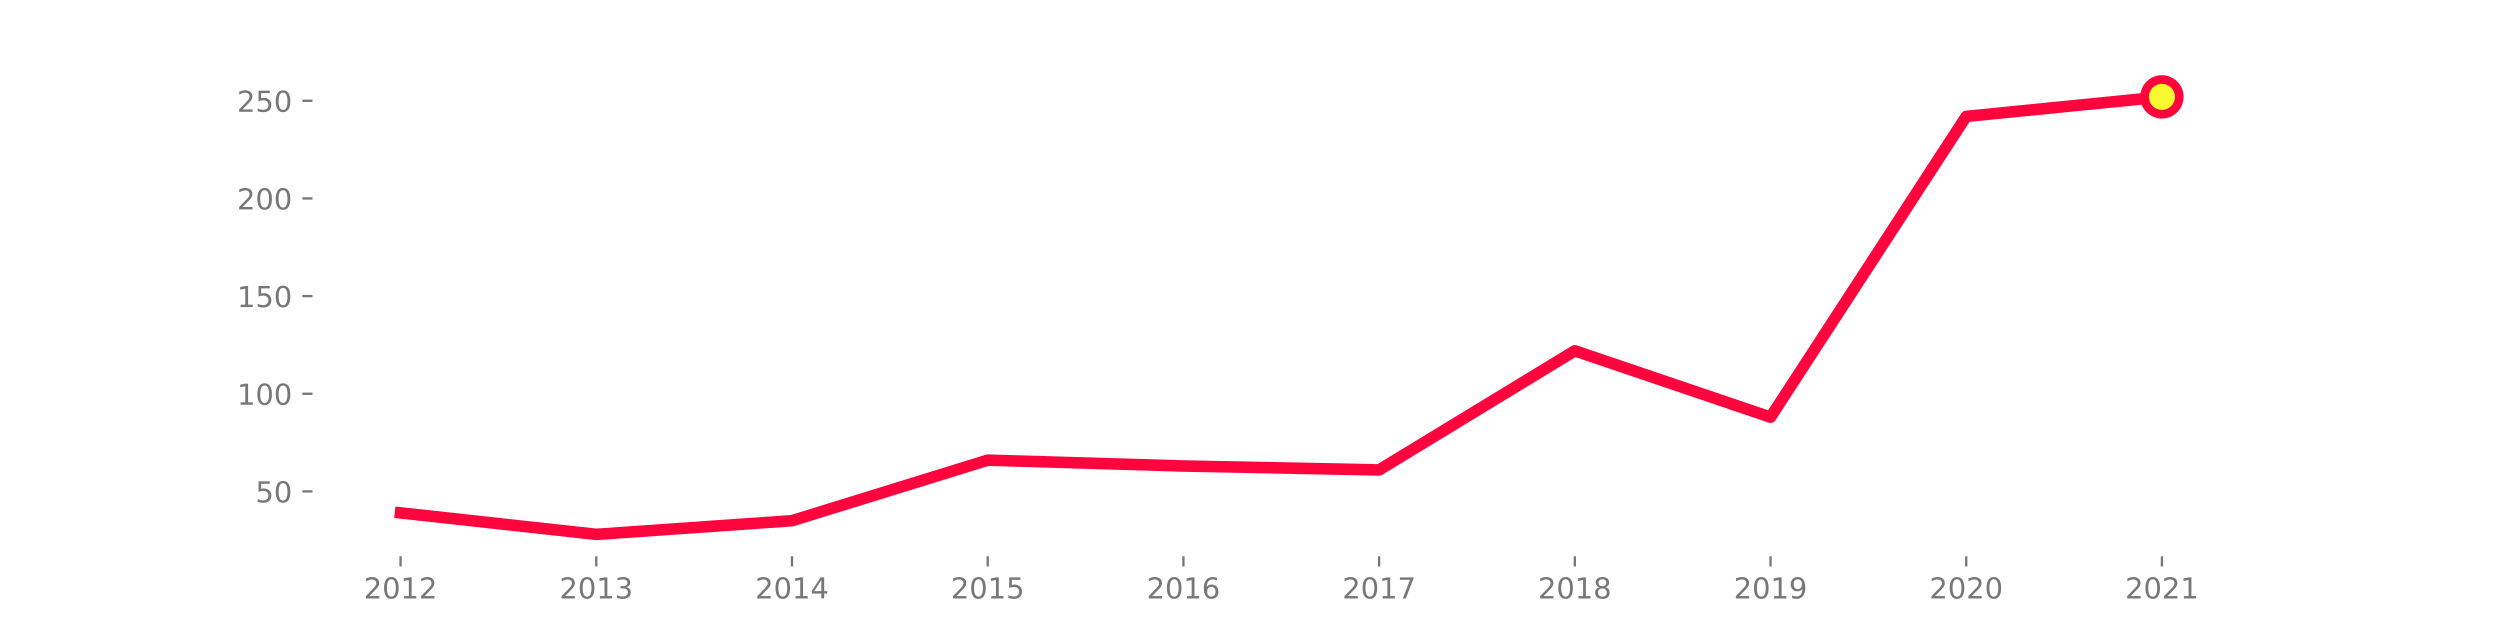
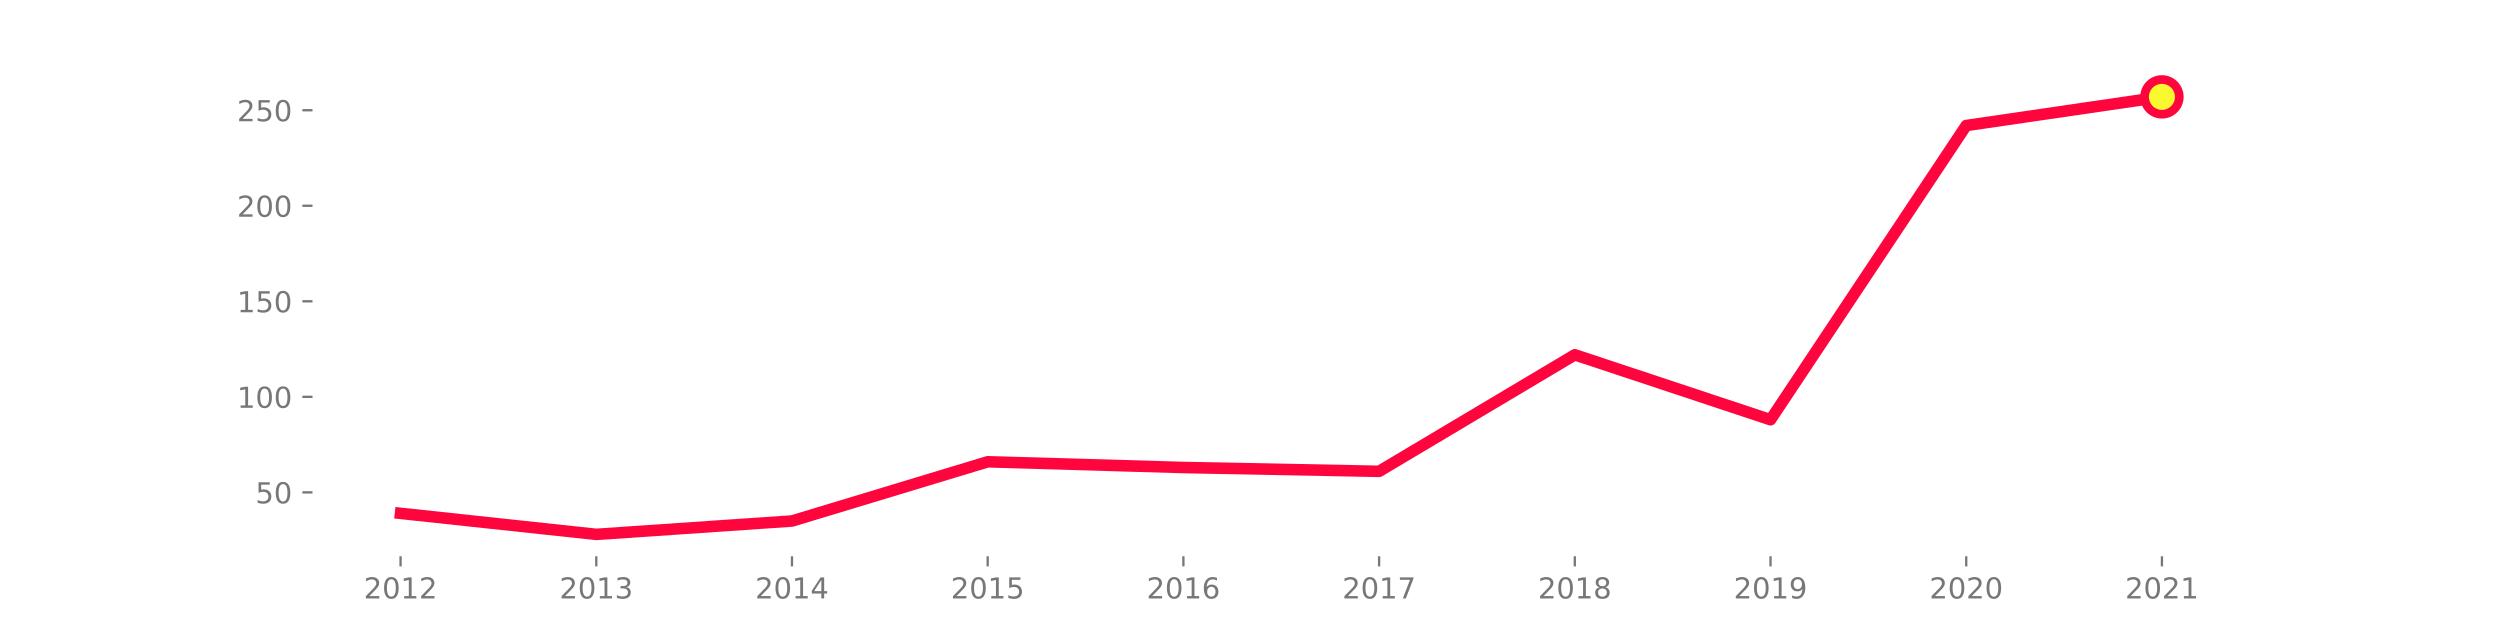
<svg xmlns="http://www.w3.org/2000/svg" xmlns:xlink="http://www.w3.org/1999/xlink" height="216pt" version="1.1" viewBox="0 0 864 216" width="864pt">
  <defs>
    <style type="text/css">*{stroke-linecap:butt;stroke-linejoin:round;}</style>
  </defs>
  <g id="figure_1">
    <g id="patch_1">
      <path d="M 0 216  L 864 216  L 864 0  L 0 0  z " style="fill:none;" />
    </g>
    <g id="axes_1">
      <g id="patch_2">
        <path d="M 108 192.24  L 777.6 192.24  L 777.6 25.92  L 108 25.92  z " style="fill:none;" />
      </g>
      <g id="matplotlib.axis_1">
        <g id="xtick_1">
          <g id="line2d_1">
            <defs>
              <path d="M 0 0  L 0 3.5  " id="m369d5d4faf" style="stroke:#777777;stroke-width:0.8;" />
            </defs>
            <g>
              <use style="fill:#777777;stroke:#777777;stroke-width:0.8;" x="138.436" xlink:href="#m369d5d4faf" y="192.24" />
            </g>
          </g>
          <g id="text_1">
            <g style="fill:#777777;" transform="translate(125.7114 206.8384)scale(0.1 -0.1)">
              <defs>
                <path d="M 19.188 8.297  L 53.609 8.297  L 53.609 0  L 7.328 0  L 7.328 8.297  Q 12.938 14.109 22.625 23.891  Q 32.328 33.688 34.812 36.531  Q 39.547 41.844 41.422 45.531  Q 43.312 49.219 43.312 52.781  Q 43.312 58.594 39.234 62.25  Q 35.156 65.922 28.609 65.922  Q 23.969 65.922 18.812 64.312  Q 13.672 62.703 7.812 59.422  L 7.812 69.391  Q 13.766 71.781 18.938 73  Q 24.125 74.219 28.422 74.219  Q 39.75 74.219 46.484 68.547  Q 53.219 62.891 53.219 53.422  Q 53.219 48.922 51.531 44.891  Q 49.859 40.875 45.406 35.406  Q 44.188 33.984 37.641 27.219  Q 31.109 20.453 19.188 8.297  z " id="DejaVuSans-50" />
                <path d="M 31.781 66.406  Q 24.172 66.406 20.328 58.906  Q 16.5 51.422 16.5 36.375  Q 16.5 21.391 20.328 13.891  Q 24.172 6.391 31.781 6.391  Q 39.453 6.391 43.281 13.891  Q 47.125 21.391 47.125 36.375  Q 47.125 51.422 43.281 58.906  Q 39.453 66.406 31.781 66.406  z M 31.781 74.219  Q 44.047 74.219 50.516 64.516  Q 56.984 54.828 56.984 36.375  Q 56.984 17.969 50.516 8.266  Q 44.047 -1.422 31.781 -1.422  Q 19.531 -1.422 13.062 8.266  Q 6.594 17.969 6.594 36.375  Q 6.594 54.828 13.062 64.516  Q 19.531 74.219 31.781 74.219  z " id="DejaVuSans-48" />
                <path d="M 12.406 8.297  L 28.516 8.297  L 28.516 63.922  L 10.984 60.406  L 10.984 69.391  L 28.422 72.906  L 38.281 72.906  L 38.281 8.297  L 54.391 8.297  L 54.391 0  L 12.406 0  z " id="DejaVuSans-49" />
              </defs>
              <use xlink:href="#DejaVuSans-50" />
              <use x="63.623" xlink:href="#DejaVuSans-48" />
              <use x="127.246" xlink:href="#DejaVuSans-49" />
              <use x="190.869" xlink:href="#DejaVuSans-50" />
            </g>
          </g>
        </g>
        <g id="xtick_2">
          <g id="line2d_2">
            <g>
              <use style="fill:#777777;stroke:#777777;stroke-width:0.8;" x="206.073" xlink:href="#m369d5d4faf" y="192.24" />
            </g>
          </g>
          <g id="text_2">
            <g style="fill:#777777;" transform="translate(193.3477 206.8384)scale(0.1 -0.1)">
              <defs>
                <path d="M 40.578 39.312  Q 47.656 37.797 51.625 33  Q 55.609 28.219 55.609 21.188  Q 55.609 10.406 48.188 4.484  Q 40.766 -1.422 27.094 -1.422  Q 22.516 -1.422 17.656 -0.516  Q 12.797 0.391 7.625 2.203  L 7.625 11.719  Q 11.719 9.328 16.594 8.109  Q 21.484 6.891 26.812 6.891  Q 36.078 6.891 40.938 10.547  Q 45.797 14.203 45.797 21.188  Q 45.797 27.641 41.281 31.266  Q 36.766 34.906 28.719 34.906  L 20.219 34.906  L 20.219 43.016  L 29.109 43.016  Q 36.375 43.016 40.234 45.922  Q 44.094 48.828 44.094 54.297  Q 44.094 59.906 40.109 62.906  Q 36.141 65.922 28.719 65.922  Q 24.656 65.922 20.016 65.031  Q 15.375 64.156 9.812 62.312  L 9.812 71.094  Q 15.438 72.656 20.344 73.438  Q 25.25 74.219 29.594 74.219  Q 40.828 74.219 47.359 69.109  Q 53.906 64.016 53.906 55.328  Q 53.906 49.266 50.438 45.094  Q 46.969 40.922 40.578 39.312  z " id="DejaVuSans-51" />
              </defs>
              <use xlink:href="#DejaVuSans-50" />
              <use x="63.623" xlink:href="#DejaVuSans-48" />
              <use x="127.246" xlink:href="#DejaVuSans-49" />
              <use x="190.869" xlink:href="#DejaVuSans-51" />
            </g>
          </g>
        </g>
        <g id="xtick_3">
          <g id="line2d_3">
            <g>
              <use style="fill:#777777;stroke:#777777;stroke-width:0.8;" x="273.709" xlink:href="#m369d5d4faf" y="192.24" />
            </g>
          </g>
          <g id="text_3">
            <g style="fill:#777777;" transform="translate(260.9841 206.8384)scale(0.1 -0.1)">
              <defs>
                <path d="M 37.797 64.312  L 12.891 25.391  L 37.797 25.391  z M 35.203 72.906  L 47.609 72.906  L 47.609 25.391  L 58.016 25.391  L 58.016 17.188  L 47.609 17.188  L 47.609 0  L 37.797 0  L 37.797 17.188  L 4.891 17.188  L 4.891 26.703  z " id="DejaVuSans-52" />
              </defs>
              <use xlink:href="#DejaVuSans-50" />
              <use x="63.623" xlink:href="#DejaVuSans-48" />
              <use x="127.246" xlink:href="#DejaVuSans-49" />
              <use x="190.869" xlink:href="#DejaVuSans-52" />
            </g>
          </g>
        </g>
        <g id="xtick_4">
          <g id="line2d_4">
            <g>
              <use style="fill:#777777;stroke:#777777;stroke-width:0.8;" x="341.345" xlink:href="#m369d5d4faf" y="192.24" />
            </g>
          </g>
          <g id="text_4">
            <g style="fill:#777777;" transform="translate(328.6205 206.8384)scale(0.1 -0.1)">
              <defs>
                <path d="M 10.797 72.906  L 49.516 72.906  L 49.516 64.594  L 19.828 64.594  L 19.828 46.734  Q 21.969 47.469 24.109 47.828  Q 26.266 48.188 28.422 48.188  Q 40.625 48.188 47.75 41.5  Q 54.891 34.812 54.891 23.391  Q 54.891 11.625 47.562 5.094  Q 40.234 -1.422 26.906 -1.422  Q 22.312 -1.422 17.547 -0.641  Q 12.797 0.141 7.719 1.703  L 7.719 11.625  Q 12.109 9.234 16.797 8.062  Q 21.484 6.891 26.703 6.891  Q 35.156 6.891 40.078 11.328  Q 45.016 15.766 45.016 23.391  Q 45.016 31 40.078 35.438  Q 35.156 39.891 26.703 39.891  Q 22.75 39.891 18.812 39.016  Q 14.891 38.141 10.797 36.281  z " id="DejaVuSans-53" />
              </defs>
              <use xlink:href="#DejaVuSans-50" />
              <use x="63.623" xlink:href="#DejaVuSans-48" />
              <use x="127.246" xlink:href="#DejaVuSans-49" />
              <use x="190.869" xlink:href="#DejaVuSans-53" />
            </g>
          </g>
        </g>
        <g id="xtick_5">
          <g id="line2d_5">
            <g>
              <use style="fill:#777777;stroke:#777777;stroke-width:0.8;" x="408.982" xlink:href="#m369d5d4faf" y="192.24" />
            </g>
          </g>
          <g id="text_5">
            <g style="fill:#777777;" transform="translate(396.2568 206.8384)scale(0.1 -0.1)">
              <defs>
                <path d="M 33.016 40.375  Q 26.375 40.375 22.484 35.828  Q 18.609 31.297 18.609 23.391  Q 18.609 15.531 22.484 10.953  Q 26.375 6.391 33.016 6.391  Q 39.656 6.391 43.531 10.953  Q 47.406 15.531 47.406 23.391  Q 47.406 31.297 43.531 35.828  Q 39.656 40.375 33.016 40.375  z M 52.594 71.297  L 52.594 62.312  Q 48.875 64.062 45.094 64.984  Q 41.312 65.922 37.594 65.922  Q 27.828 65.922 22.672 59.328  Q 17.531 52.734 16.797 39.406  Q 19.672 43.656 24.016 45.922  Q 28.375 48.188 33.594 48.188  Q 44.578 48.188 50.953 41.516  Q 57.328 34.859 57.328 23.391  Q 57.328 12.156 50.688 5.359  Q 44.047 -1.422 33.016 -1.422  Q 20.359 -1.422 13.672 8.266  Q 6.984 17.969 6.984 36.375  Q 6.984 53.656 15.188 63.938  Q 23.391 74.219 37.203 74.219  Q 40.922 74.219 44.703 73.484  Q 48.484 72.75 52.594 71.297  z " id="DejaVuSans-54" />
              </defs>
              <use xlink:href="#DejaVuSans-50" />
              <use x="63.623" xlink:href="#DejaVuSans-48" />
              <use x="127.246" xlink:href="#DejaVuSans-49" />
              <use x="190.869" xlink:href="#DejaVuSans-54" />
            </g>
          </g>
        </g>
        <g id="xtick_6">
          <g id="line2d_6">
            <g>
              <use style="fill:#777777;stroke:#777777;stroke-width:0.8;" x="476.618" xlink:href="#m369d5d4faf" y="192.24" />
            </g>
          </g>
          <g id="text_6">
            <g style="fill:#777777;" transform="translate(463.8932 206.8384)scale(0.1 -0.1)">
              <defs>
                <path d="M 8.203 72.906  L 55.078 72.906  L 55.078 68.703  L 28.609 0  L 18.312 0  L 43.219 64.594  L 8.203 64.594  z " id="DejaVuSans-55" />
              </defs>
              <use xlink:href="#DejaVuSans-50" />
              <use x="63.623" xlink:href="#DejaVuSans-48" />
              <use x="127.246" xlink:href="#DejaVuSans-49" />
              <use x="190.869" xlink:href="#DejaVuSans-55" />
            </g>
          </g>
        </g>
        <g id="xtick_7">
          <g id="line2d_7">
            <g>
              <use style="fill:#777777;stroke:#777777;stroke-width:0.8;" x="544.255" xlink:href="#m369d5d4faf" y="192.24" />
            </g>
          </g>
          <g id="text_7">
            <g style="fill:#777777;" transform="translate(531.5295 206.8384)scale(0.1 -0.1)">
              <defs>
                <path d="M 31.781 34.625  Q 24.75 34.625 20.719 30.859  Q 16.703 27.094 16.703 20.516  Q 16.703 13.922 20.719 10.156  Q 24.75 6.391 31.781 6.391  Q 38.812 6.391 42.859 10.172  Q 46.922 13.969 46.922 20.516  Q 46.922 27.094 42.891 30.859  Q 38.875 34.625 31.781 34.625  z M 21.922 38.812  Q 15.578 40.375 12.031 44.719  Q 8.5 49.078 8.5 55.328  Q 8.5 64.062 14.719 69.141  Q 20.953 74.219 31.781 74.219  Q 42.672 74.219 48.875 69.141  Q 55.078 64.062 55.078 55.328  Q 55.078 49.078 51.531 44.719  Q 48 40.375 41.703 38.812  Q 48.828 37.156 52.797 32.312  Q 56.781 27.484 56.781 20.516  Q 56.781 9.906 50.312 4.234  Q 43.844 -1.422 31.781 -1.422  Q 19.734 -1.422 13.25 4.234  Q 6.781 9.906 6.781 20.516  Q 6.781 27.484 10.781 32.312  Q 14.797 37.156 21.922 38.812  z M 18.312 54.391  Q 18.312 48.734 21.844 45.562  Q 25.391 42.391 31.781 42.391  Q 38.141 42.391 41.719 45.562  Q 45.312 48.734 45.312 54.391  Q 45.312 60.062 41.719 63.234  Q 38.141 66.406 31.781 66.406  Q 25.391 66.406 21.844 63.234  Q 18.312 60.062 18.312 54.391  z " id="DejaVuSans-56" />
              </defs>
              <use xlink:href="#DejaVuSans-50" />
              <use x="63.623" xlink:href="#DejaVuSans-48" />
              <use x="127.246" xlink:href="#DejaVuSans-49" />
              <use x="190.869" xlink:href="#DejaVuSans-56" />
            </g>
          </g>
        </g>
        <g id="xtick_8">
          <g id="line2d_8">
            <g>
              <use style="fill:#777777;stroke:#777777;stroke-width:0.8;" x="611.891" xlink:href="#m369d5d4faf" y="192.24" />
            </g>
          </g>
          <g id="text_8">
            <g style="fill:#777777;" transform="translate(599.1659 206.8384)scale(0.1 -0.1)">
              <defs>
                <path d="M 10.984 1.516  L 10.984 10.5  Q 14.703 8.734 18.5 7.812  Q 22.312 6.891 25.984 6.891  Q 35.75 6.891 40.891 13.453  Q 46.047 20.016 46.781 33.406  Q 43.953 29.203 39.594 26.953  Q 35.25 24.703 29.984 24.703  Q 19.047 24.703 12.672 31.312  Q 6.297 37.938 6.297 49.422  Q 6.297 60.641 12.938 67.422  Q 19.578 74.219 30.609 74.219  Q 43.266 74.219 49.922 64.516  Q 56.594 54.828 56.594 36.375  Q 56.594 19.141 48.406 8.859  Q 40.234 -1.422 26.422 -1.422  Q 22.703 -1.422 18.891 -0.688  Q 15.094 0.047 10.984 1.516  z M 30.609 32.422  Q 37.25 32.422 41.125 36.953  Q 45.016 41.5 45.016 49.422  Q 45.016 57.281 41.125 61.844  Q 37.25 66.406 30.609 66.406  Q 23.969 66.406 20.094 61.844  Q 16.219 57.281 16.219 49.422  Q 16.219 41.5 20.094 36.953  Q 23.969 32.422 30.609 32.422  z " id="DejaVuSans-57" />
              </defs>
              <use xlink:href="#DejaVuSans-50" />
              <use x="63.623" xlink:href="#DejaVuSans-48" />
              <use x="127.246" xlink:href="#DejaVuSans-49" />
              <use x="190.869" xlink:href="#DejaVuSans-57" />
            </g>
          </g>
        </g>
        <g id="xtick_9">
          <g id="line2d_9">
            <g>
              <use style="fill:#777777;stroke:#777777;stroke-width:0.8;" x="679.527" xlink:href="#m369d5d4faf" y="192.24" />
            </g>
          </g>
          <g id="text_9">
            <g style="fill:#777777;" transform="translate(666.8023 206.8384)scale(0.1 -0.1)">
              <use xlink:href="#DejaVuSans-50" />
              <use x="63.623" xlink:href="#DejaVuSans-48" />
              <use x="127.246" xlink:href="#DejaVuSans-50" />
              <use x="190.869" xlink:href="#DejaVuSans-48" />
            </g>
          </g>
        </g>
        <g id="xtick_10">
          <g id="line2d_10">
            <g>
              <use style="fill:#777777;stroke:#777777;stroke-width:0.8;" x="747.164" xlink:href="#m369d5d4faf" y="192.24" />
            </g>
          </g>
          <g id="text_10">
            <g style="fill:#777777;" transform="translate(734.4386 206.8384)scale(0.1 -0.1)">
              <use xlink:href="#DejaVuSans-50" />
              <use x="63.623" xlink:href="#DejaVuSans-48" />
              <use x="127.246" xlink:href="#DejaVuSans-50" />
              <use x="190.869" xlink:href="#DejaVuSans-49" />
            </g>
          </g>
        </g>
      </g>
      <g id="matplotlib.axis_2">
        <g id="ytick_1">
          <g id="line2d_11">
            <defs>
              <path d="M 0 0  L -3.5 0  " id="m733c687d9e" style="stroke:#777777;stroke-width:0.8;" />
            </defs>
            <g>
-               <use style="fill:#777777;stroke:#777777;stroke-width:0.8;" x="108" xlink:href="#m733c687d9e" y="169.83" />
+               <use style="fill:#777777;stroke:#777777;stroke-width:0.8;" x="108" xlink:href="#m733c687d9e" y="170.154" />
            </g>
          </g>
          <g id="text_11">
-             <g style="fill:#777777;" transform="translate(88.275 173.6292)scale(0.1 -0.1)">
+             <g style="fill:#777777;" transform="translate(88.275 173.9535)scale(0.1 -0.1)">
              <use xlink:href="#DejaVuSans-53" />
              <use x="63.623" xlink:href="#DejaVuSans-48" />
            </g>
          </g>
        </g>
        <g id="ytick_2">
          <g id="line2d_12">
            <g>
-               <use style="fill:#777777;stroke:#777777;stroke-width:0.8;" x="108" xlink:href="#m733c687d9e" y="136.08" />
+               <use style="fill:#777777;stroke:#777777;stroke-width:0.8;" x="108" xlink:href="#m733c687d9e" y="137.141" />
            </g>
          </g>
          <g id="text_12">
-             <g style="fill:#777777;" transform="translate(81.9125 139.8792)scale(0.1 -0.1)">
+             <g style="fill:#777777;" transform="translate(81.9125 140.9404)scale(0.1 -0.1)">
              <use xlink:href="#DejaVuSans-49" />
              <use x="63.623" xlink:href="#DejaVuSans-48" />
              <use x="127.246" xlink:href="#DejaVuSans-48" />
            </g>
          </g>
        </g>
        <g id="ytick_3">
          <g id="line2d_13">
            <g>
-               <use style="fill:#777777;stroke:#777777;stroke-width:0.8;" x="108" xlink:href="#m733c687d9e" y="102.33" />
+               <use style="fill:#777777;stroke:#777777;stroke-width:0.8;" x="108" xlink:href="#m733c687d9e" y="104.128" />
            </g>
          </g>
          <g id="text_13">
-             <g style="fill:#777777;" transform="translate(81.9125 106.1292)scale(0.1 -0.1)">
+             <g style="fill:#777777;" transform="translate(81.9125 107.9273)scale(0.1 -0.1)">
              <use xlink:href="#DejaVuSans-49" />
              <use x="63.623" xlink:href="#DejaVuSans-53" />
              <use x="127.246" xlink:href="#DejaVuSans-48" />
            </g>
          </g>
        </g>
        <g id="ytick_4">
          <g id="line2d_14">
            <g>
-               <use style="fill:#777777;stroke:#777777;stroke-width:0.8;" x="108" xlink:href="#m733c687d9e" y="68.58" />
+               <use style="fill:#777777;stroke:#777777;stroke-width:0.8;" x="108" xlink:href="#m733c687d9e" y="71.115" />
            </g>
          </g>
          <g id="text_14">
-             <g style="fill:#777777;" transform="translate(81.9125 72.37922)scale(0.1 -0.1)">
+             <g style="fill:#777777;" transform="translate(81.9125 74.91415)scale(0.1 -0.1)">
              <use xlink:href="#DejaVuSans-50" />
              <use x="63.623" xlink:href="#DejaVuSans-48" />
              <use x="127.246" xlink:href="#DejaVuSans-48" />
            </g>
          </g>
        </g>
        <g id="ytick_5">
          <g id="line2d_15">
            <g>
-               <use style="fill:#777777;stroke:#777777;stroke-width:0.8;" x="108" xlink:href="#m733c687d9e" y="34.83" />
+               <use style="fill:#777777;stroke:#777777;stroke-width:0.8;" x="108" xlink:href="#m733c687d9e" y="38.102" />
            </g>
          </g>
          <g id="text_15">
-             <g style="fill:#777777;" transform="translate(81.9125 38.62922)scale(0.1 -0.1)">
+             <g style="fill:#777777;" transform="translate(81.9125 41.90105)scale(0.1 -0.1)">
              <use xlink:href="#DejaVuSans-50" />
              <use x="63.623" xlink:href="#DejaVuSans-53" />
              <use x="127.246" xlink:href="#DejaVuSans-48" />
            </g>
          </g>
        </g>
      </g>
      <g id="line2d_16">
-         <path clip-path="url(#p371792d809)" d="M 138.436 177.255  L 206.073 184.68  L 273.709 179.955  L 341.345 159.03  L 408.982 161.055  L 476.618 162.405  L 544.255 121.23  L 611.891 144.18  L 679.527 40.23  L 747.164 33.48  " style="fill:none;stroke:#ff053e;stroke-linecap:square;stroke-width:4;" />
+         <path clip-path="url(#p371792d809)" d="M 138.436 177.417  L 206.073 184.68  L 273.709 180.058  L 341.345 159.59  L 408.982 161.571  L 476.618 162.891  L 544.255 122.615  L 611.891 145.064  L 679.527 43.384  L 747.164 33.48  " style="fill:none;stroke:#ff053e;stroke-linecap:square;stroke-width:4;" />
      </g>
      <g id="line2d_17">
        <path clip-path="url(#p371792d809)" d="M 747.164 33.48  " style="fill:none;stroke:#ff053e;stroke-linecap:square;stroke-width:4;" />
        <defs>
          <path d="M 0 6  C 1.591 6 3.117 5.368 4.243 4.243  C 5.368 3.117 6 1.591 6 0  C 6 -1.591 5.368 -3.117 4.243 -4.243  C 3.117 -5.368 1.591 -6 0 -6  C -1.591 -6 -3.117 -5.368 -4.243 -4.243  C -5.368 -3.117 -6 -1.591 -6 0  C -6 1.591 -5.368 3.117 -4.243 4.243  C -3.117 5.368 -1.591 6 0 6  z " id="m761ea37a20" style="stroke:#ff053e;stroke-width:3;" />
        </defs>
        <g clip-path="url(#p371792d809)">
          <use style="fill:#faf82e;stroke:#ff053e;stroke-width:3;" x="747.164" xlink:href="#m761ea37a20" y="33.48" />
        </g>
      </g>
    </g>
  </g>
  <defs>
    <clipPath id="p371792d809">
      <rect height="166.32" width="669.6" x="108" y="25.92" />
    </clipPath>
  </defs>
</svg>
